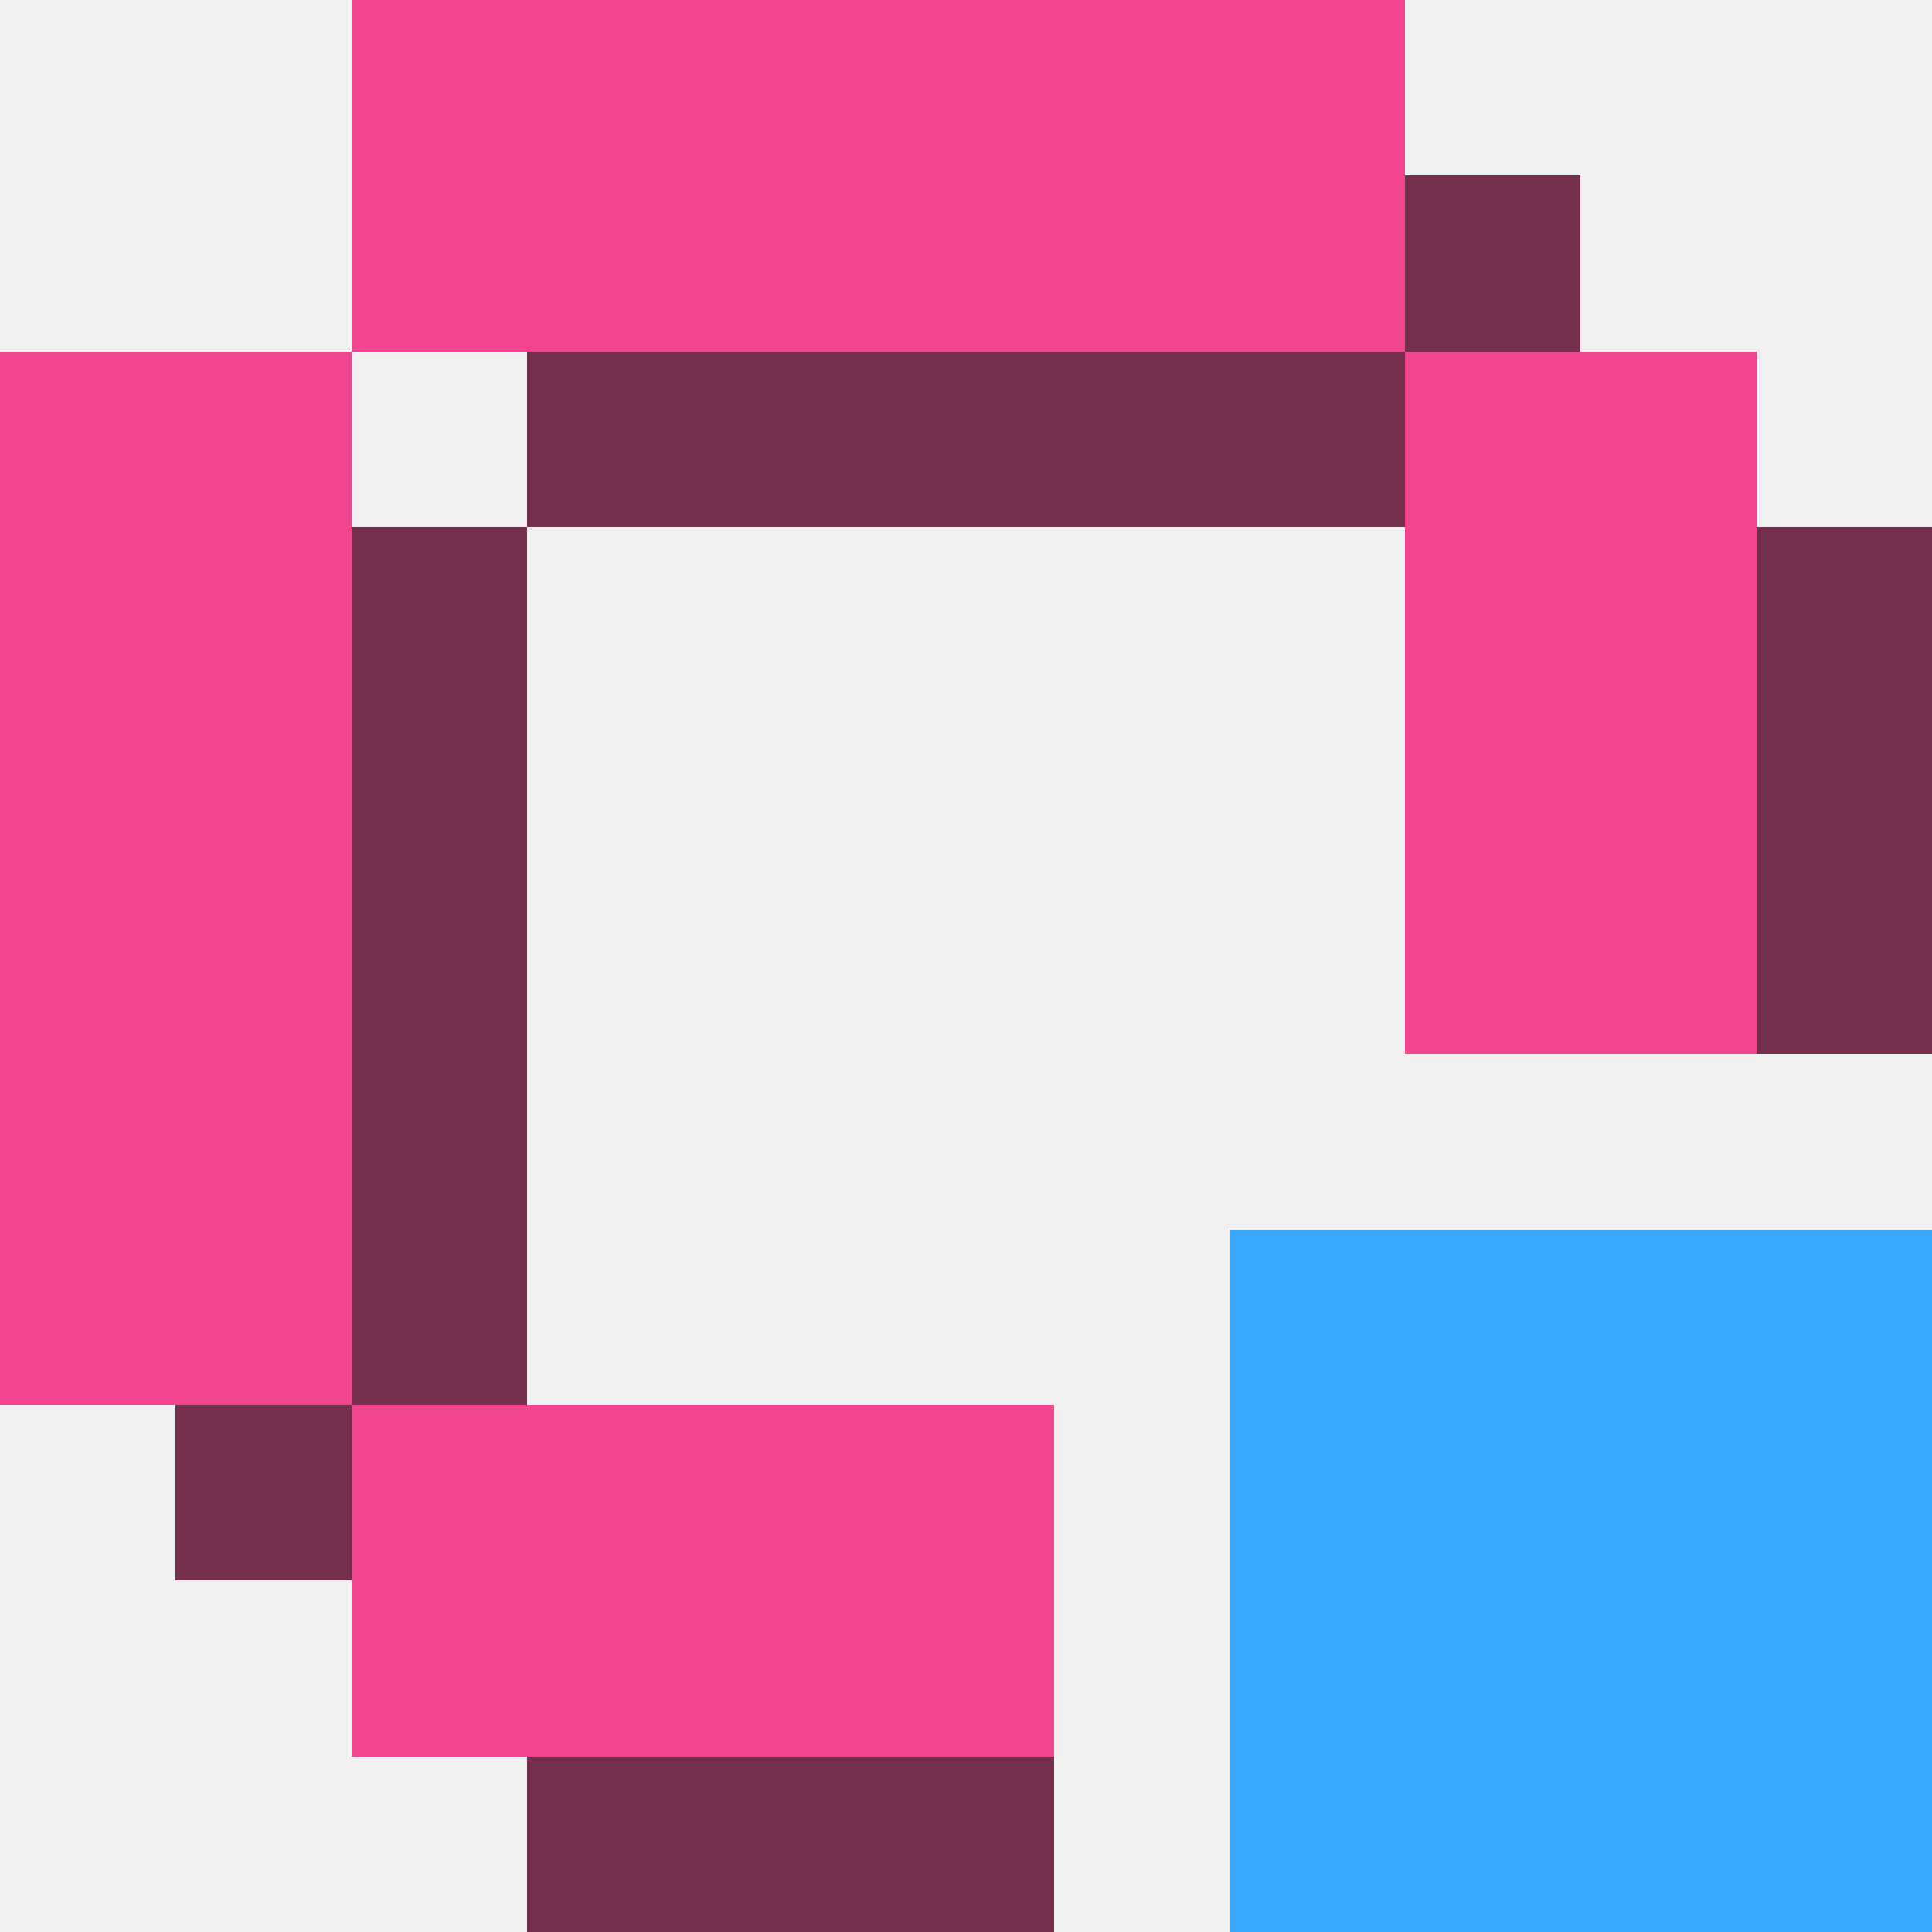
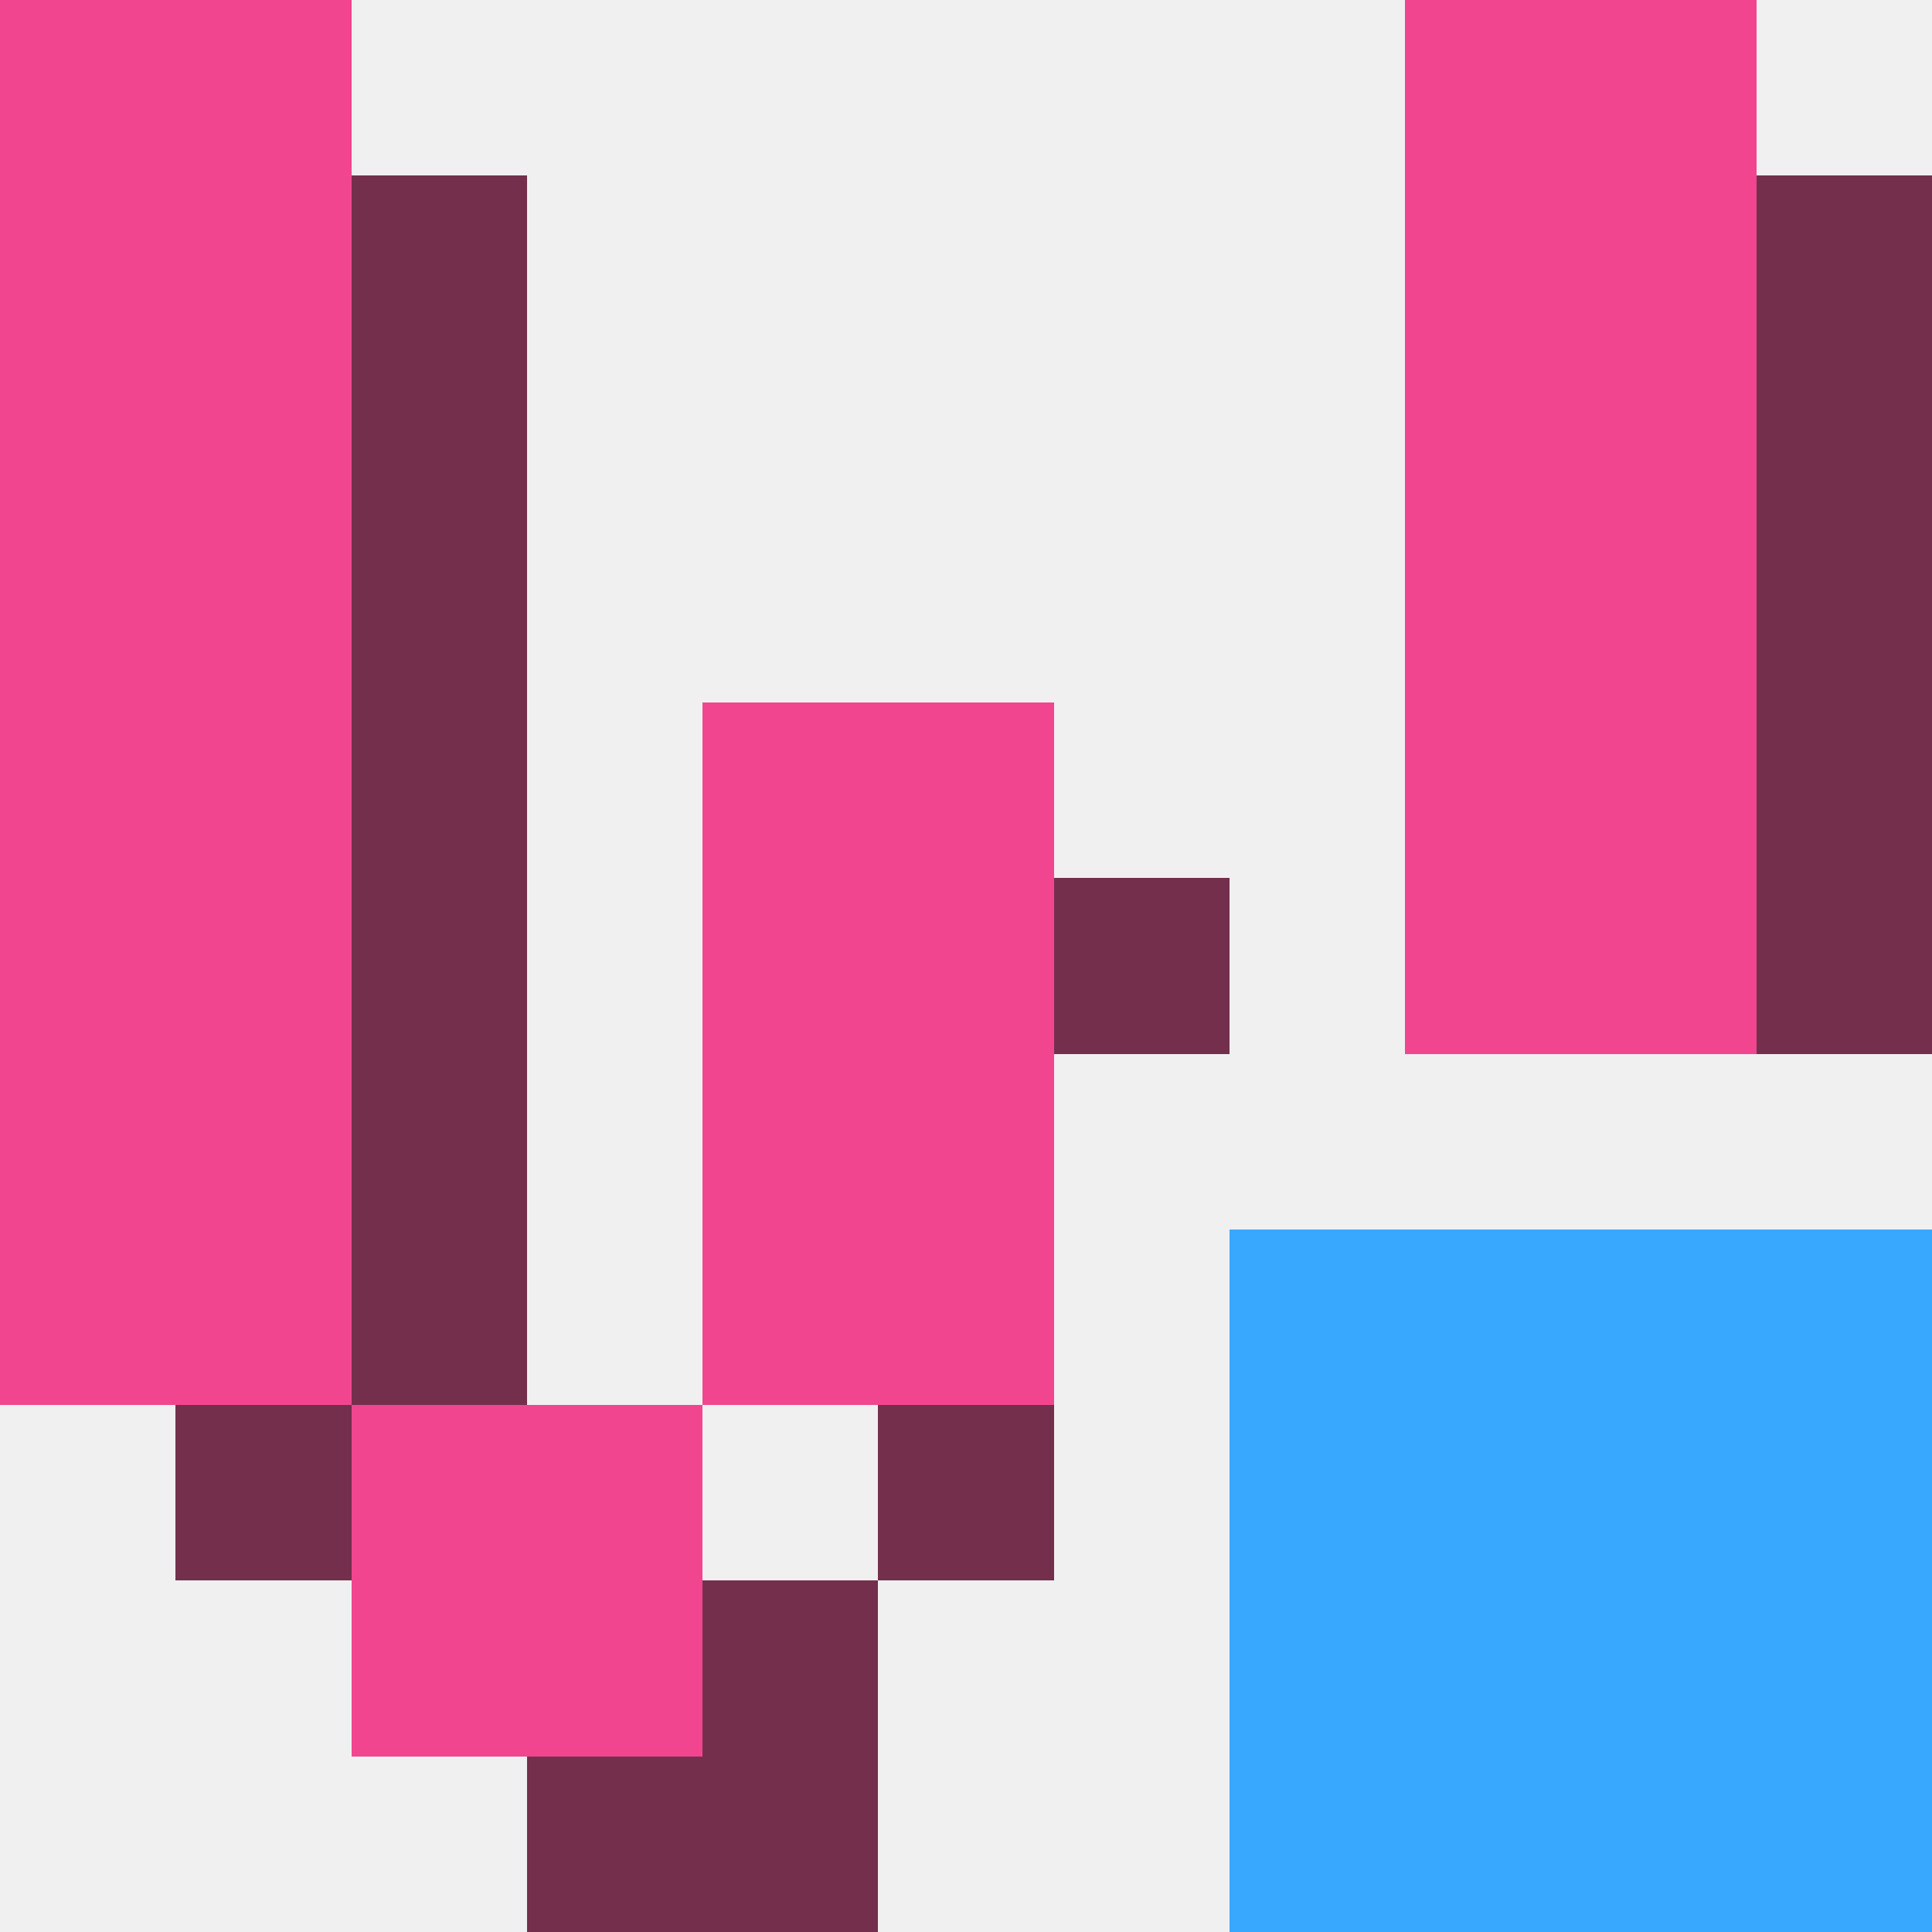
<svg xmlns="http://www.w3.org/2000/svg" width="32" height="32" viewBox="0 0 11 11" shape-rendering="crispEdges">
  <mask id="cut">
    <path fill="#fff" d="M0 0h11v11H0z" />
    <path d="M6 6h5v5H6z" />
  </mask>
  <g mask="url(#cut)">
-     <path fill="#742f4d" d="M1 3h2v6H1zM3 1h6v2H3zM9 3h2v6H9zM3 9h6v2H3z" />
-     <path fill="#f2458f" d="M0 2h2v6H0zM2 0h6v2H2zM8 2h2v6H8zM2 8h6v2H2z" />
+     <path fill="#742f4d" d="M1 1h2v8H1zM3 9h2v2H3zM5 5h2v4H5zM7 9h2v2H7zM9 1h2v8H9z" />
+     <path fill="#f2458f" d="M0 0h2v8H0zM2 8h2v2H2zM4 4h2v4H4zM6 8h2v2H6zM8 0h2v8H8z" />
  </g>
  <path fill="#38a8ff" d="M7 7h4v4H7z" />
</svg>
